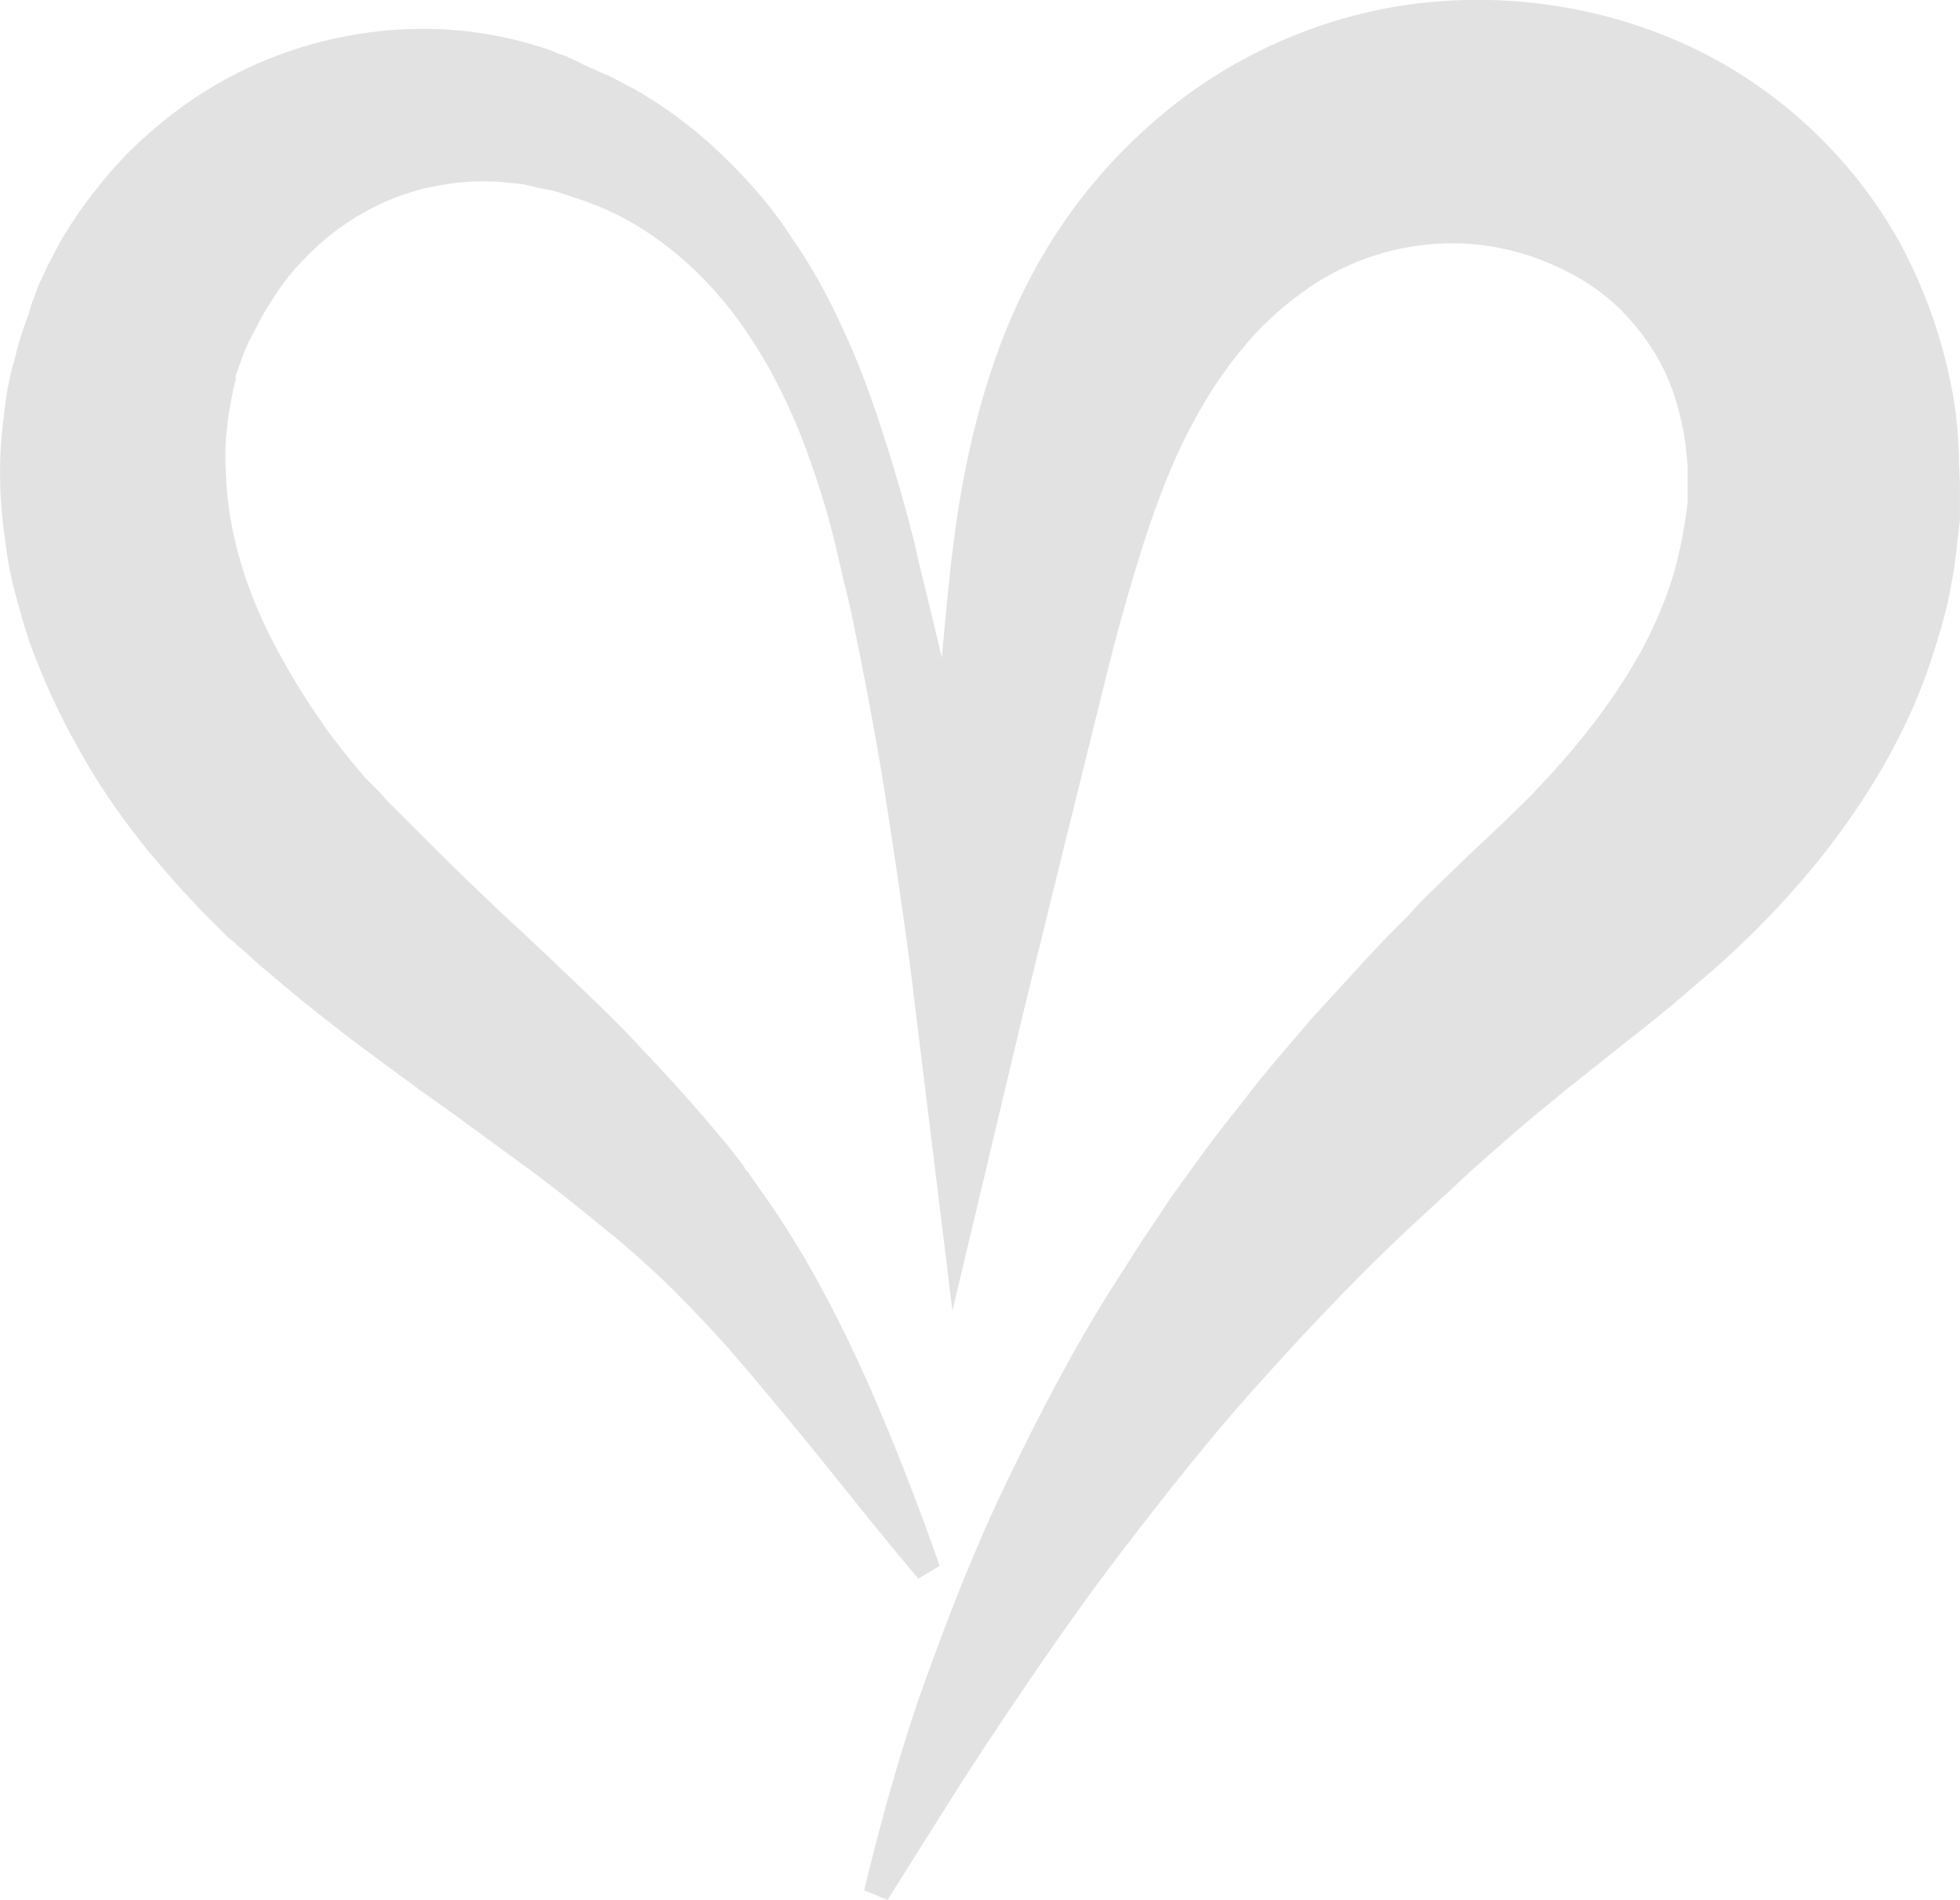
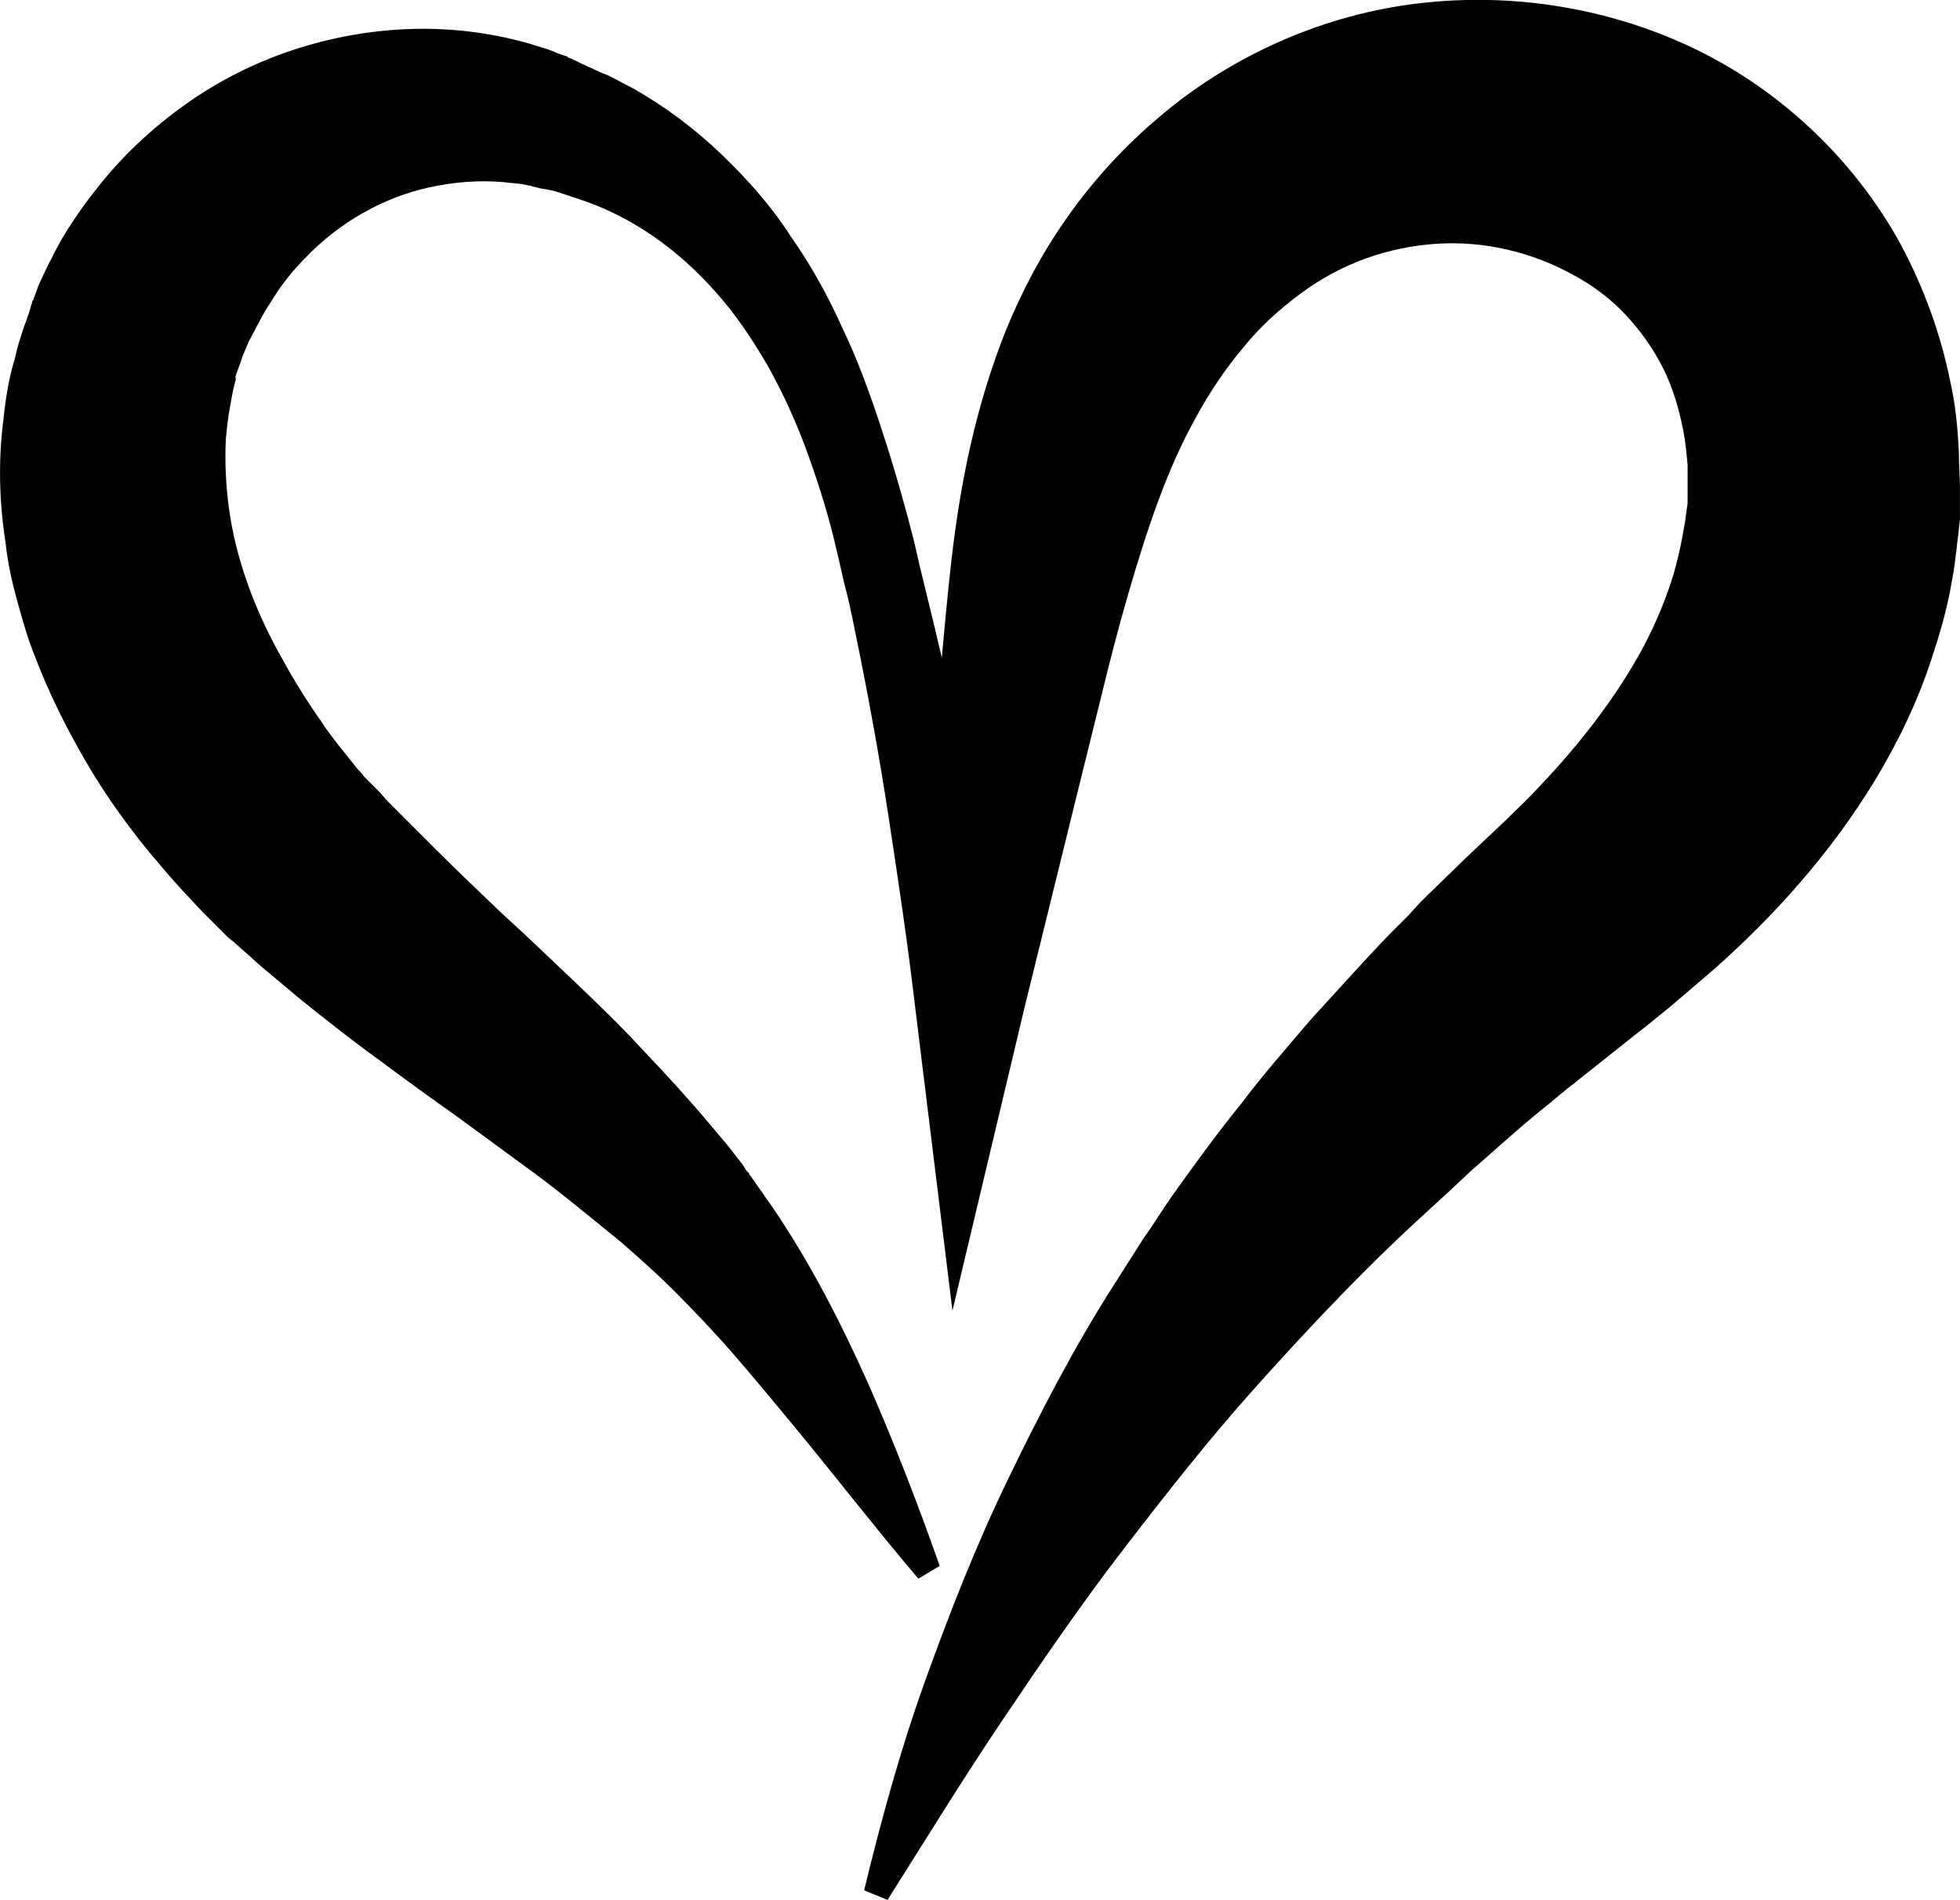
<svg xmlns="http://www.w3.org/2000/svg" class="heart" viewBox="0 0 275.5 267.1">
-   <path d="M129.09 221.948c-5.981-7.028-11.514-14.206-17.197-21.085-2.84-3.44-5.682-6.88-8.523-10.169-2.842-3.29-5.833-6.43-8.823-9.421-1.496-1.496-3.14-2.99-4.636-4.337l-2.542-2.243-2.393-1.944c-3.29-2.692-6.58-5.383-10.02-7.926l-10.617-7.776c-3.589-2.542-7.327-5.234-10.916-7.926-3.739-2.691-7.328-5.533-11.066-8.523-1.795-1.496-3.59-2.991-5.533-4.636-.898-.748-1.795-1.645-2.692-2.393l-1.346-1.196-.748-.598-.748-.748-1.196-1.196-1.346-1.346c-1.047-1.047-1.794-1.944-2.691-2.842-1.795-1.944-3.44-3.888-5.085-5.832-3.29-4.037-6.28-8.225-8.972-12.86-2.692-4.636-5.085-9.421-7.029-14.506-1.047-2.542-1.794-5.234-2.542-7.926S1.083 79.136.784 76.295c-.897-5.683-1.047-11.515-.3-17.347.3-2.841.749-5.832 1.646-8.674.299-1.495.748-2.84 1.196-4.187l.748-2.093.299-1.047.15-.449v-.15l.149-.149.15-.448.598-1.645 1.047-2.244c.299-.747.747-1.345 1.046-2.093.3-.598.748-1.346 1.047-1.944a60.89 60.89 0 014.935-7.178c3.589-4.636 7.926-8.674 12.562-11.964 9.42-6.729 20.786-10.318 32.001-10.617a54.596 54.596 0 0116.45 2.094c1.346.448 2.692.747 3.888 1.345l.897.3.449.15.15.149.448.15L81.836 9c1.046.449 2.542 1.196 3.738 1.645 1.196.598 2.243 1.196 3.44 1.794 4.486 2.543 8.673 5.683 12.412 9.272s7.028 7.327 9.72 11.515c2.841 4.037 5.234 8.374 7.178 12.71 2.093 4.337 3.738 8.824 5.234 13.31a229.788 229.788 0 014.037 13.459l.898 3.44.747 3.289 1.645 6.73c2.094 8.822 4.187 17.645 6.43 26.319 2.244 8.823 4.487 17.496 6.88 26.32l-15.403.298c.897-10.02 1.645-20.038 2.392-29.908l1.047-14.954c.449-5.085.897-10.17 1.496-15.403 1.196-10.468 3.29-21.385 7.626-32.301 2.243-5.533 5.085-10.917 8.674-16.001a74.305 74.305 0 0112.71-13.907C172.458 8.253 185.02 2.42 198.18.627c13.16-1.795 26.917.15 39.18 5.832 12.262 5.682 23.03 15.552 29.759 27.814 3.29 6.132 5.682 12.711 7.028 19.44.748 3.29 1.047 6.73 1.196 10.02 0 1.645.15 3.29.15 4.935v4.337l-.3 2.691c-.149.898-.149 1.645-.298 2.393-.15 1.645-.449 3.14-.748 4.785-.598 3.14-1.495 6.281-2.542 9.422-1.944 6.13-4.785 11.963-7.926 17.197-6.43 10.617-14.356 19.29-22.58 26.618l-6.281 5.384-3.14 2.542-2.842 2.243-5.832 4.636-1.496 1.196-1.345 1.047-2.692 2.243c-3.59 2.841-7.178 6.131-10.767 9.272-3.44 3.29-7.029 6.43-10.468 9.72-6.879 6.58-13.459 13.608-19.89 20.786-6.43 7.178-12.411 14.805-18.393 22.581-5.981 7.776-11.514 15.851-17.047 24.076-5.534 8.225-10.767 16.749-16.151 25.273l-3.29-1.346c2.393-9.87 5.085-19.74 8.524-29.31 3.44-9.57 7.178-19.142 11.664-28.413s9.272-18.543 14.805-27.217l2.093-3.29 2.094-3.29c1.495-2.093 2.841-4.336 4.337-6.43 2.99-4.187 6.13-8.524 9.42-12.561 3.141-4.188 6.58-8.076 10.02-12.113 3.59-3.888 7.029-7.776 10.767-11.664l2.841-2.842 1.346-1.495 1.346-1.346 5.384-5.234 2.841-2.692 2.542-2.392c1.645-1.645 3.29-3.14 4.786-4.786 6.13-6.43 11.215-13.16 14.804-19.889 1.795-3.44 3.14-6.73 4.187-10.169.449-1.645.898-3.44 1.197-5.084.15-.897.299-1.645.448-2.542 0-.449.15-.898.15-1.197l.15-1.046v-2.543.3-.599-2.542c-.15-1.645-.3-3.29-.599-4.785-.598-3.14-1.495-6.131-2.841-8.823s-3.14-5.234-5.234-7.477-4.636-4.187-7.477-5.683c-5.683-3.14-12.412-4.785-19.141-4.337s-13.31 2.692-19.142 7.029c-2.841 2.093-5.682 4.636-8.075 7.627-2.393 2.84-4.636 6.13-6.58 9.72-4.038 7.178-6.879 15.702-9.57 24.973-1.346 4.636-2.543 9.272-3.74 14.207l-3.588 14.505-7.178 29.16-10.169 42.77-5.234-42.62c-1.047-8.972-2.393-17.945-3.738-26.768-1.346-8.823-2.991-17.795-4.786-26.468-.448-2.244-.897-4.337-1.495-6.58l-.748-3.29-.748-3.14c-1.046-4.188-2.392-8.375-3.888-12.413a82.424 82.424 0 00-5.383-11.664c-2.094-3.589-4.486-7.178-7.178-10.169-5.384-6.13-11.964-10.767-19.291-13.16-.897-.298-1.795-.597-2.692-.897-.897-.299-1.645-.448-2.692-.598l-1.196-.299-.449-.15h-.15c-.149 0 .3.15.15 0h-.15l-.747-.149c-.897-.15-1.794-.15-2.692-.299-3.589-.299-7.028 0-10.467.748-6.73 1.495-12.711 5.084-17.198 9.72a33.69 33.69 0 00-3.14 3.589c-1.047 1.346-1.795 2.692-2.692 4.038-.748 1.345-1.495 2.84-2.243 4.187-.15.299-.3.747-.449 1.047s-.299.747-.448 1.046l-.3.898-.597 1.645-.15.448v.3c.299-.599 0-.15.15-.3l-.15.598-.3 1.197c-.149.747-.298 1.495-.448 2.392-.299 1.496-.448 3.14-.598 4.636-.15 3.14 0 6.43.449 9.72.897 6.58 3.29 13.46 6.879 20.039 1.794 3.29 3.738 6.58 5.981 9.72 1.047 1.645 2.243 3.14 3.44 4.636l1.794 2.243c.3.3.598.598.898 1.047l1.196 1.196.448.449.599.598 1.046 1.196 2.244 2.243 4.486 4.487c2.99 2.99 6.131 5.981 9.42 9.122 3.29 2.99 6.58 6.13 9.87 9.271 3.29 3.14 6.73 6.43 9.87 9.87 3.29 3.44 6.43 6.879 9.571 10.617l2.393 2.842 2.093 2.692.449.747.299.3.15.149v.15c0 .149 0 0 .15.149l1.046 1.495c.748 1.047 1.346 1.944 2.094 2.991 5.383 7.926 9.72 16.45 13.458 24.824 3.739 8.524 7.029 17.048 10.02 25.572l-2.991 1.794z" fill="#e2e2e2" />
+   <path d="M129.09 221.948c-5.981-7.028-11.514-14.206-17.197-21.085-2.84-3.44-5.682-6.88-8.523-10.169-2.842-3.29-5.833-6.43-8.823-9.421-1.496-1.496-3.14-2.99-4.636-4.337l-2.542-2.243-2.393-1.944c-3.29-2.692-6.58-5.383-10.02-7.926l-10.617-7.776c-3.589-2.542-7.327-5.234-10.916-7.926-3.739-2.691-7.328-5.533-11.066-8.523-1.795-1.496-3.59-2.991-5.533-4.636-.898-.748-1.795-1.645-2.692-2.393l-1.346-1.196-.748-.598-.748-.748-1.196-1.196-1.346-1.346c-1.047-1.047-1.794-1.944-2.691-2.842-1.795-1.944-3.44-3.888-5.085-5.832-3.29-4.037-6.28-8.225-8.972-12.86-2.692-4.636-5.085-9.421-7.029-14.506-1.047-2.542-1.794-5.234-2.542-7.926S1.083 79.136.784 76.295c-.897-5.683-1.047-11.515-.3-17.347.3-2.841.749-5.832 1.646-8.674.299-1.495.748-2.84 1.196-4.187l.748-2.093.299-1.047.15-.449v-.15l.149-.149.15-.448.598-1.645 1.047-2.244c.299-.747.747-1.345 1.046-2.093.3-.598.748-1.346 1.047-1.944a60.89 60.89 0 014.935-7.178c3.589-4.636 7.926-8.674 12.562-11.964 9.42-6.729 20.786-10.318 32.001-10.617a54.596 54.596 0 0116.45 2.094c1.346.448 2.692.747 3.888 1.345l.897.3.449.15.15.149.448.15L81.836 9c1.046.449 2.542 1.196 3.738 1.645 1.196.598 2.243 1.196 3.44 1.794 4.486 2.543 8.673 5.683 12.412 9.272s7.028 7.327 9.72 11.515c2.841 4.037 5.234 8.374 7.178 12.71 2.093 4.337 3.738 8.824 5.234 13.31a229.788 229.788 0 014.037 13.459l.898 3.44.747 3.289 1.645 6.73c2.094 8.822 4.187 17.645 6.43 26.319 2.244 8.823 4.487 17.496 6.88 26.32l-15.403.298c.897-10.02 1.645-20.038 2.392-29.908l1.047-14.954c.449-5.085.897-10.17 1.496-15.403 1.196-10.468 3.29-21.385 7.626-32.301 2.243-5.533 5.085-10.917 8.674-16.001a74.305 74.305 0 0112.71-13.907C172.458 8.253 185.02 2.42 198.18.627c13.16-1.795 26.917.15 39.18 5.832 12.262 5.682 23.03 15.552 29.759 27.814 3.29 6.132 5.682 12.711 7.028 19.44.748 3.29 1.047 6.73 1.196 10.02 0 1.645.15 3.29.15 4.935v4.337l-.3 2.691c-.149.898-.149 1.645-.298 2.393-.15 1.645-.449 3.14-.748 4.785-.598 3.14-1.495 6.281-2.542 9.422-1.944 6.13-4.785 11.963-7.926 17.197-6.43 10.617-14.356 19.29-22.58 26.618l-6.281 5.384-3.14 2.542-2.842 2.243-5.832 4.636-1.496 1.196-1.345 1.047-2.692 2.243c-3.59 2.841-7.178 6.131-10.767 9.272-3.44 3.29-7.029 6.43-10.468 9.72-6.879 6.58-13.459 13.608-19.89 20.786-6.43 7.178-12.411 14.805-18.393 22.581-5.981 7.776-11.514 15.851-17.047 24.076-5.534 8.225-10.767 16.749-16.151 25.273l-3.29-1.346c2.393-9.87 5.085-19.74 8.524-29.31 3.44-9.57 7.178-19.142 11.664-28.413s9.272-18.543 14.805-27.217l2.093-3.29 2.094-3.29c1.495-2.093 2.841-4.336 4.337-6.43 2.99-4.187 6.13-8.524 9.42-12.561 3.141-4.188 6.58-8.076 10.02-12.113 3.59-3.888 7.029-7.776 10.767-11.664l2.841-2.842 1.346-1.495 1.346-1.346 5.384-5.234 2.841-2.692 2.542-2.392c1.645-1.645 3.29-3.14 4.786-4.786 6.13-6.43 11.215-13.16 14.804-19.889 1.795-3.44 3.14-6.73 4.187-10.169.449-1.645.898-3.44 1.197-5.084.15-.897.299-1.645.448-2.542 0-.449.15-.898.15-1.197l.15-1.046v-2.543.3-.599-2.542c-.15-1.645-.3-3.29-.599-4.785-.598-3.14-1.495-6.131-2.841-8.823s-3.14-5.234-5.234-7.477-4.636-4.187-7.477-5.683c-5.683-3.14-12.412-4.785-19.141-4.337s-13.31 2.692-19.142 7.029c-2.841 2.093-5.682 4.636-8.075 7.627-2.393 2.84-4.636 6.13-6.58 9.72-4.038 7.178-6.879 15.702-9.57 24.973-1.346 4.636-2.543 9.272-3.74 14.207l-3.588 14.505-7.178 29.16-10.169 42.77-5.234-42.62c-1.047-8.972-2.393-17.945-3.738-26.768-1.346-8.823-2.991-17.795-4.786-26.468-.448-2.244-.897-4.337-1.495-6.58l-.748-3.29-.748-3.14c-1.046-4.188-2.392-8.375-3.888-12.413a82.424 82.424 0 00-5.383-11.664c-2.094-3.589-4.486-7.178-7.178-10.169-5.384-6.13-11.964-10.767-19.291-13.16-.897-.298-1.795-.597-2.692-.897-.897-.299-1.645-.448-2.692-.598l-1.196-.299-.449-.15h-.15c-.149 0 .3.15.15 0h-.15l-.747-.149c-.897-.15-1.794-.15-2.692-.299-3.589-.299-7.028 0-10.467.748-6.73 1.495-12.711 5.084-17.198 9.72a33.69 33.69 0 00-3.14 3.589c-1.047 1.346-1.795 2.692-2.692 4.038-.748 1.345-1.495 2.84-2.243 4.187-.15.299-.3.747-.449 1.047s-.299.747-.448 1.046l-.3.898-.597 1.645-.15.448v.3c.299-.599 0-.15.15-.3l-.15.598-.3 1.197c-.149.747-.298 1.495-.448 2.392-.299 1.496-.448 3.14-.598 4.636-.15 3.14 0 6.43.449 9.72.897 6.58 3.29 13.46 6.879 20.039 1.794 3.29 3.738 6.58 5.981 9.72 1.047 1.645 2.243 3.14 3.44 4.636l1.794 2.243c.3.3.598.598.898 1.047l1.196 1.196.448.449.599.598 1.046 1.196 2.244 2.243 4.486 4.487c2.99 2.99 6.131 5.981 9.42 9.122 3.29 2.99 6.58 6.13 9.87 9.271 3.29 3.14 6.73 6.43 9.87 9.87 3.29 3.44 6.43 6.879 9.571 10.617l2.393 2.842 2.093 2.692.449.747.299.3.15.149v.15c0 .149 0 0 .15.149l1.046 1.495c.748 1.047 1.346 1.944 2.094 2.991 5.383 7.926 9.72 16.45 13.458 24.824 3.739 8.524 7.029 17.048 10.02 25.572l-2.991 1.794z" />
</svg>
